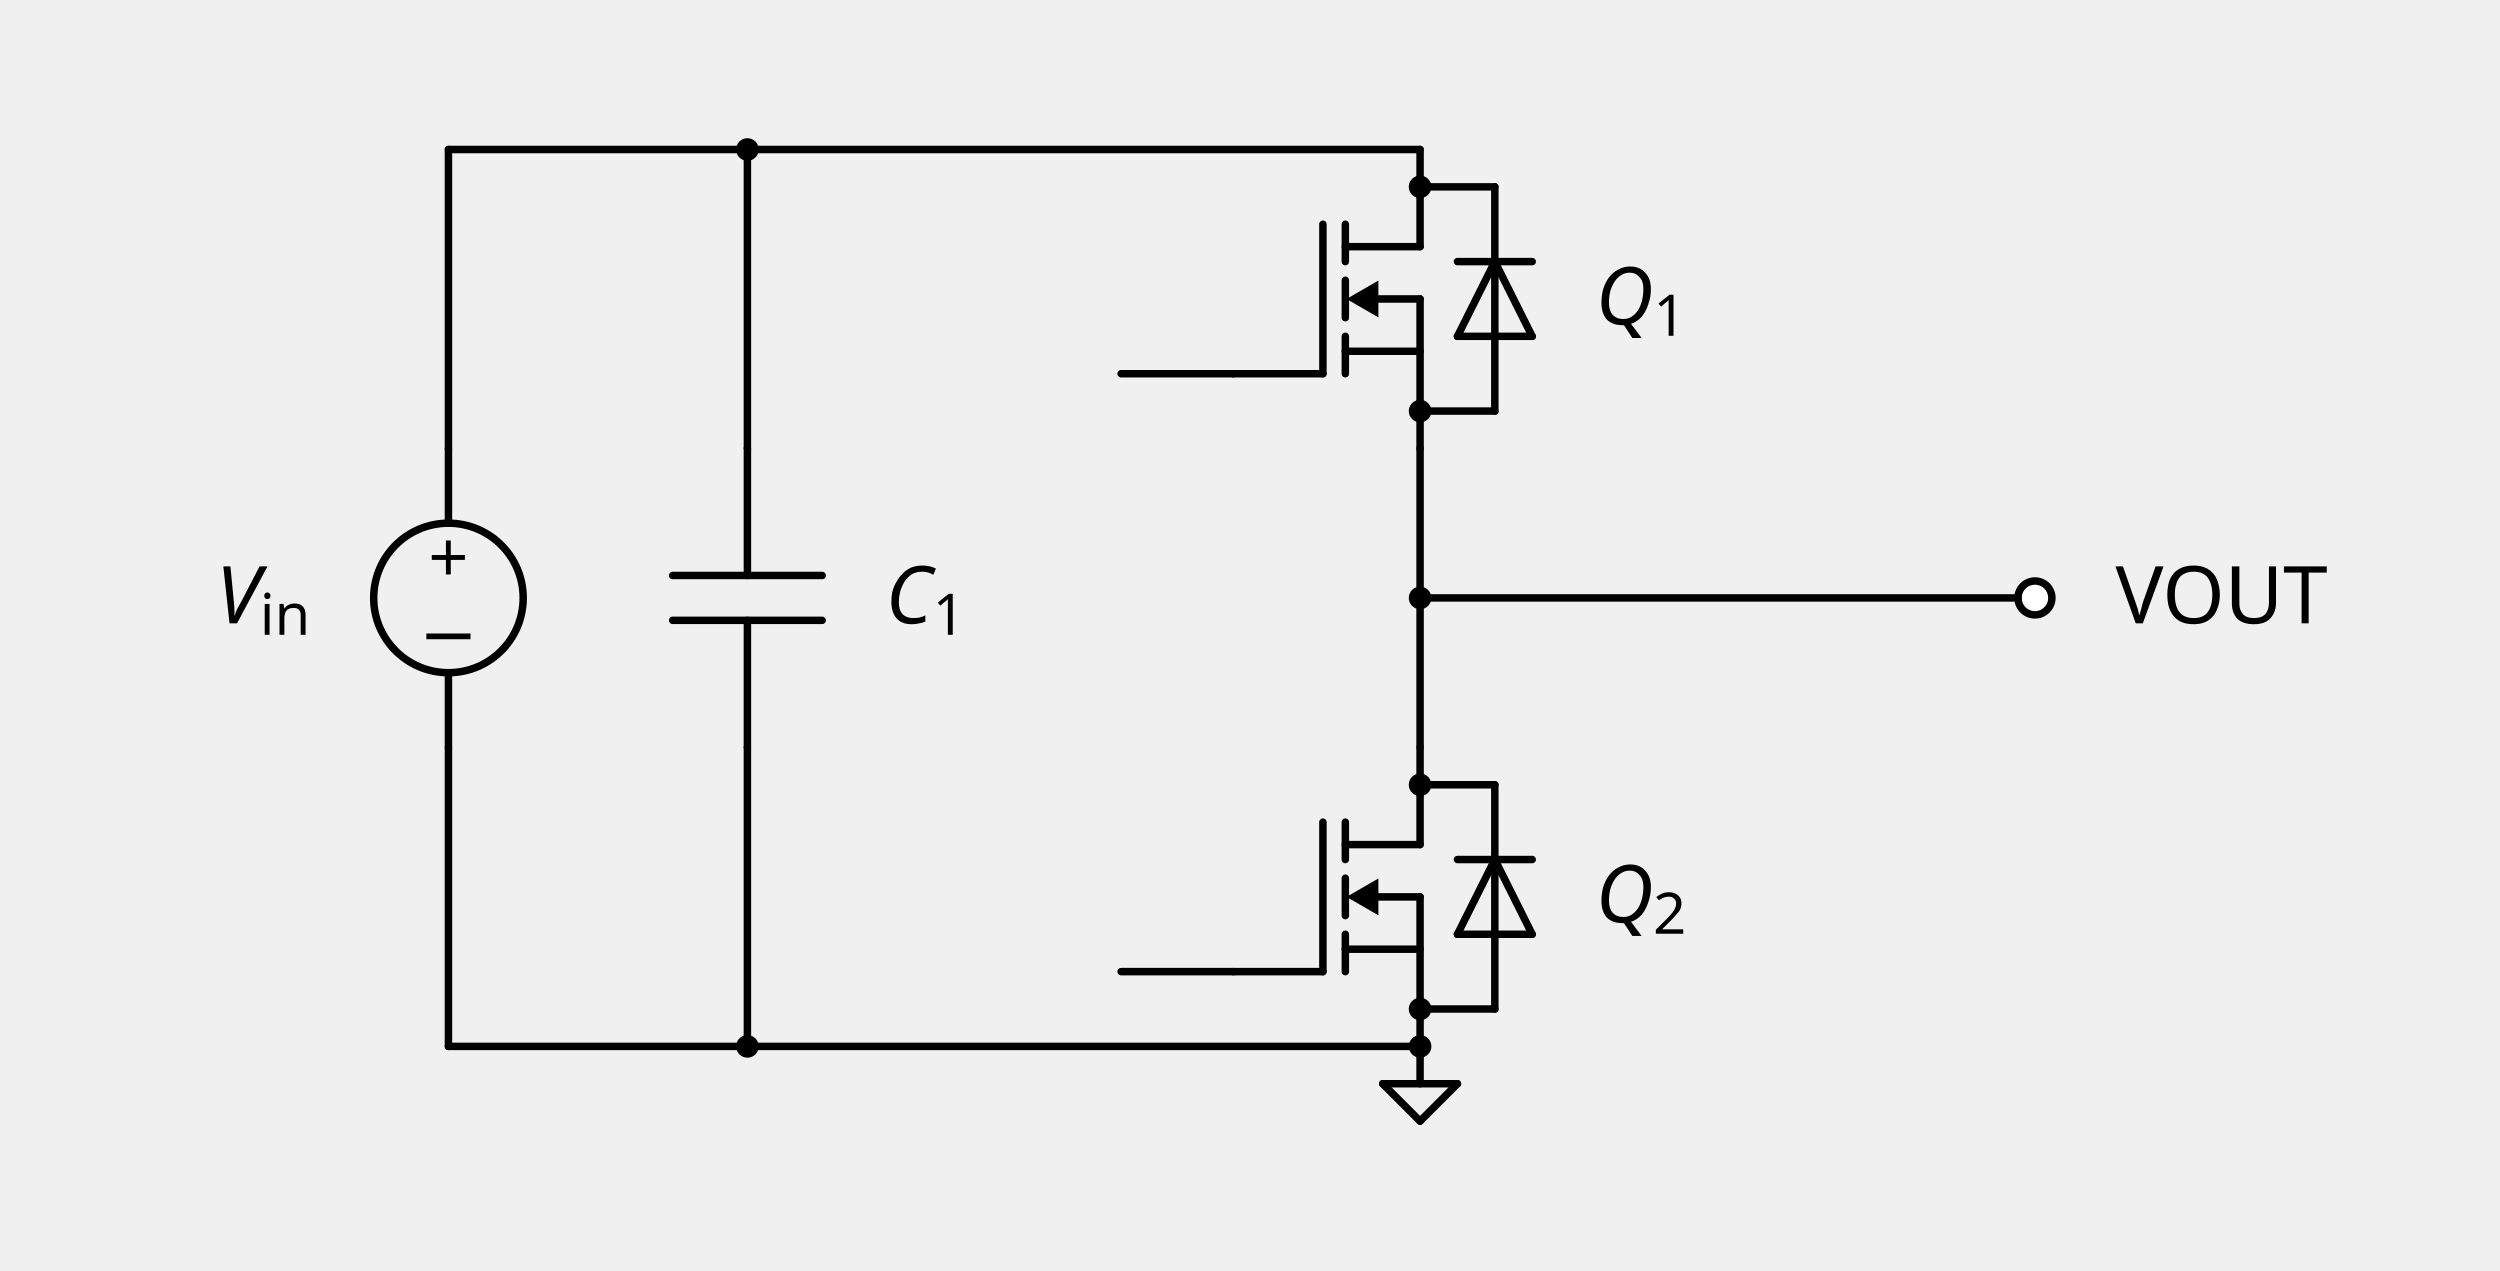
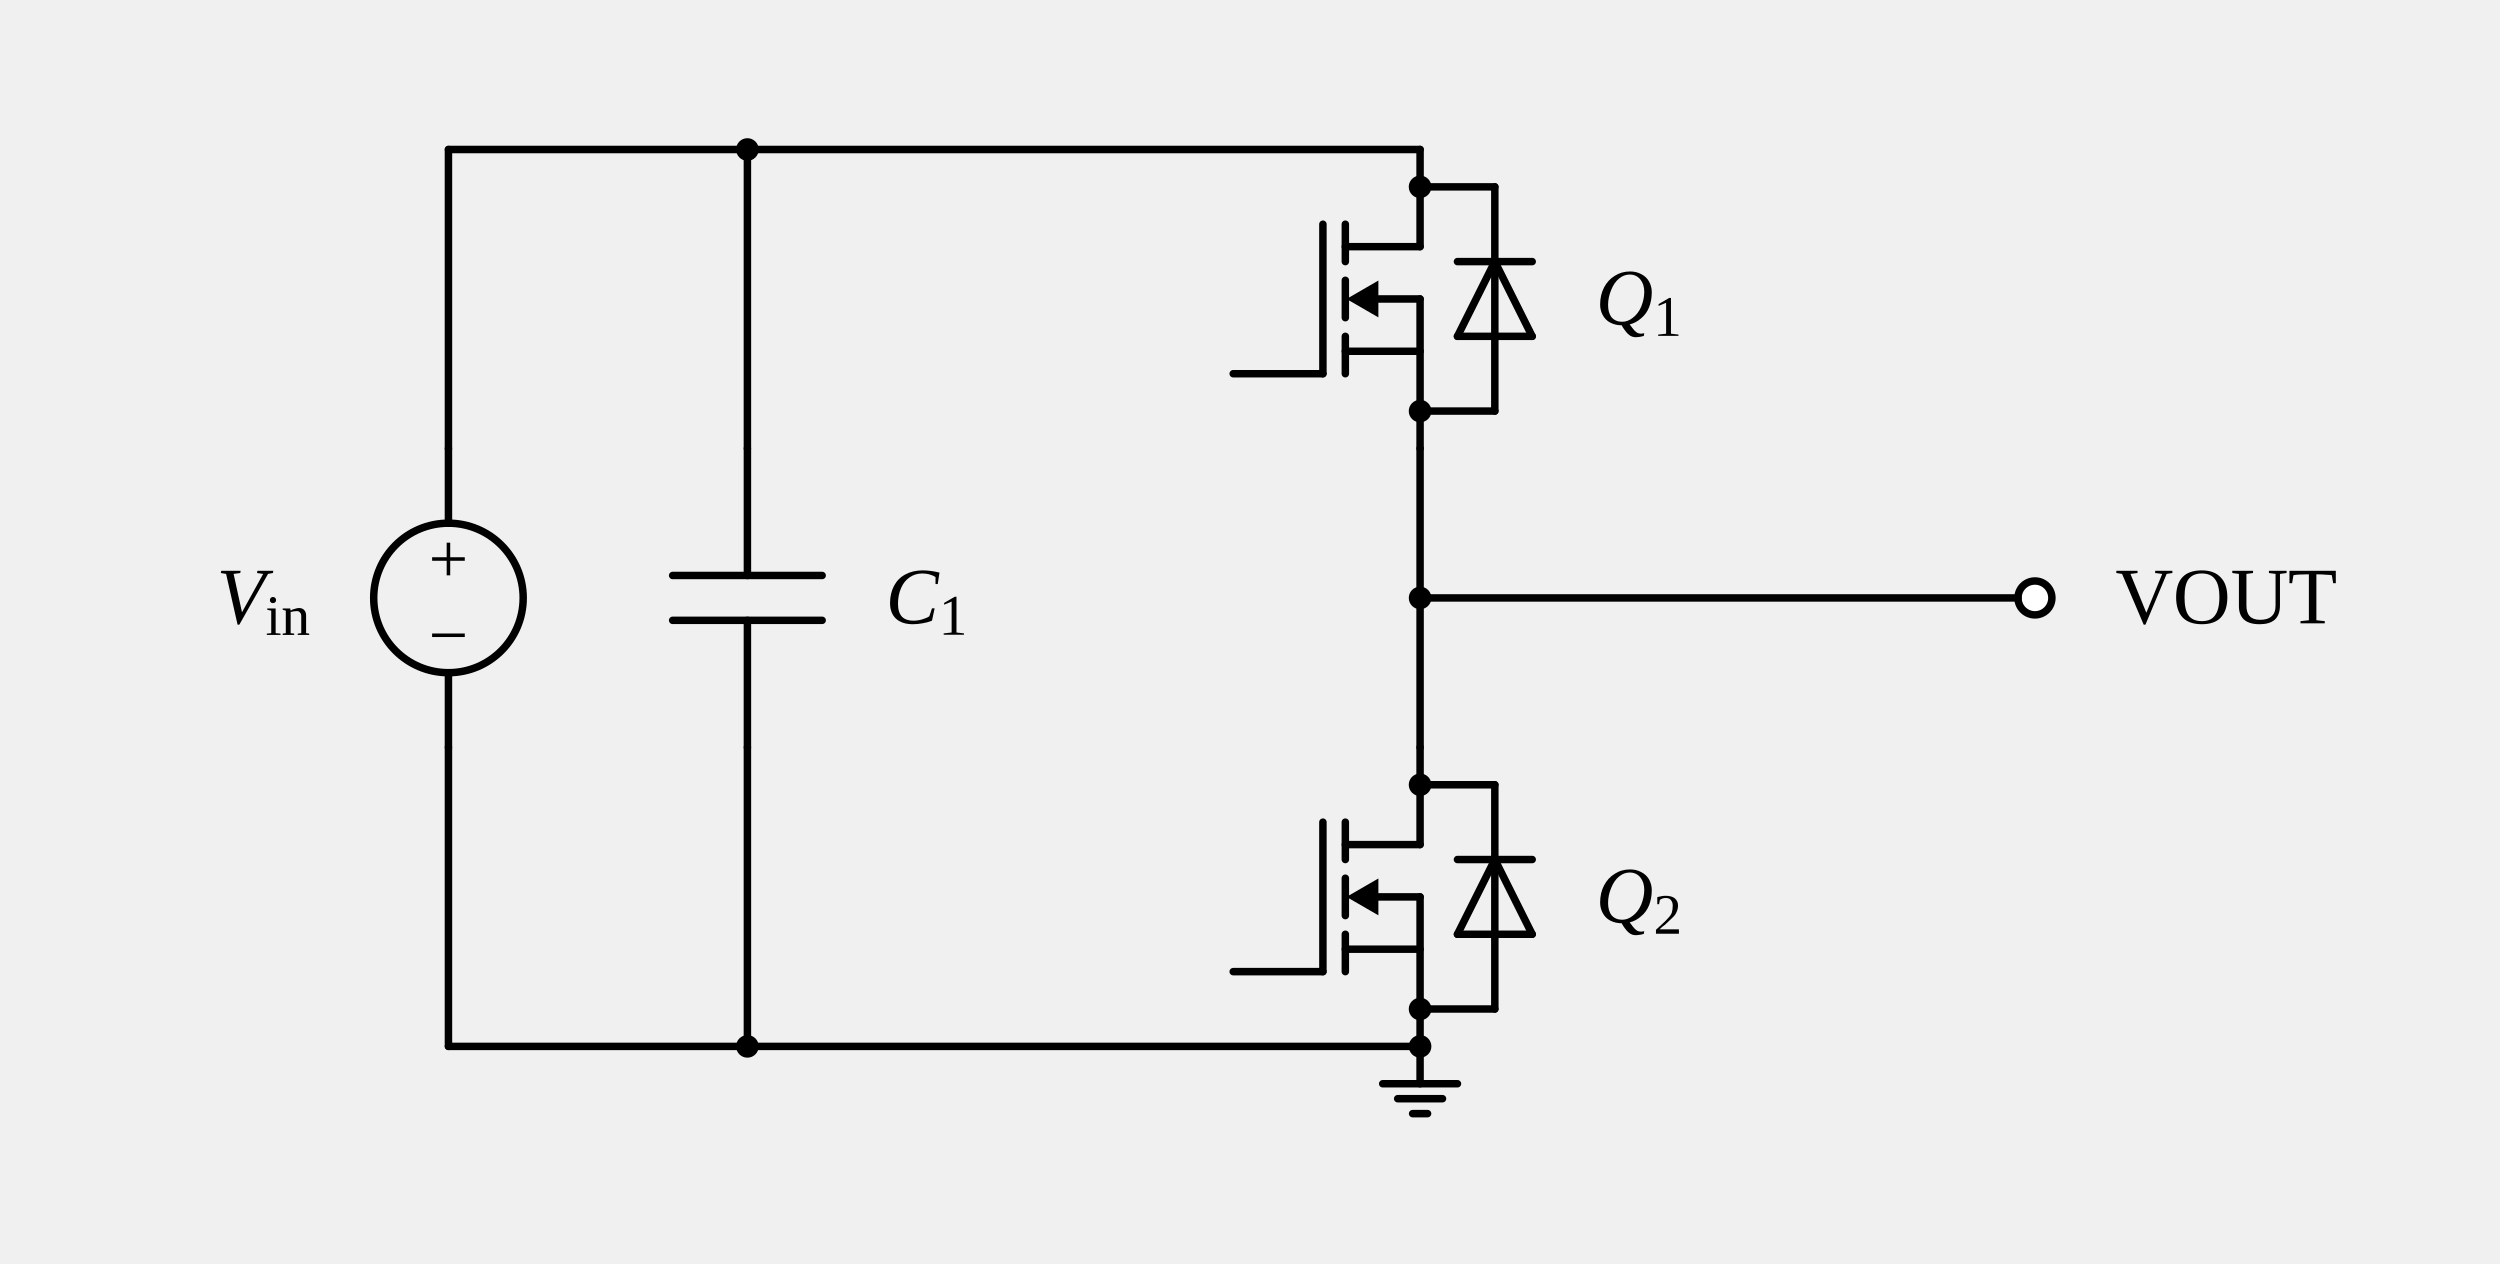
- <svg xmlns="http://www.w3.org/2000/svg" xmlns:xlink="http://www.w3.org/1999/xlink" width="88.5mm" height="44.979mm" viewBox="0 0 88.5 44.979" version="1.1">
+ <svg xmlns="http://www.w3.org/2000/svg" xmlns:xlink="http://www.w3.org/1999/xlink" width="88.5mm" height="44.715mm" viewBox="0 0 88.5 44.715" version="1.1">
  <defs>
    <marker style="overflow:visible" id="TriangleInM-68-36-8" refX="0" refY="0" orient="auto">
      <path transform="scale(-0.4)" style="fill:context-stroke;fill-rule:evenodd;stroke:context-stroke;stroke-width:1pt" d="M 5.77,0 -2.88,5 V -5 Z" id="path5871-92-75-3" />
    </marker>
    <g id="sym-vsource" transform="translate(-60.854,-78.7185)">
      <path style="fill:none;stroke:#000000;stroke-width:0.265px;stroke-linecap:round;stroke-linejoin:miter;stroke-opacity:1" d="m 60.854,81.365 v 2.646" id="path6382-6" />
      <circle style="opacity:1;fill:none;fill-opacity:1;stroke:#000000;stroke-width:0.265;stroke-linecap:round;stroke-linejoin:round;stroke-miterlimit:4;stroke-dasharray:none;stroke-dashoffset:0;stroke-opacity:1;paint-order:normal" id="path6384-7" cx="60.854" cy="78.719" r="2.646" />
      <path style="fill:none;stroke:#000000;stroke-width:0.265px;stroke-linecap:round;stroke-linejoin:miter;stroke-opacity:1" d="m 60.854,73.427 v 2.646" id="path6382-6-5" />
    </g>
    <g id="sym-cap" transform="translate(-30.427,18.5205)">
      <path style="fill:none;stroke:#000000;stroke-width:0.265px;stroke-linecap:round;stroke-linejoin:miter;stroke-opacity:1" d="m 30.427,-23.812 v 4.498" id="path5835" />
      <path style="fill:none;stroke:#000000;stroke-width:0.265px;stroke-linecap:round;stroke-linejoin:miter;stroke-opacity:1" d="m 30.427,-17.727 v 4.498" id="path5839" />
      <path style="fill:none;stroke:#000000;stroke-width:0.265px;stroke-linecap:round;stroke-linejoin:miter;stroke-opacity:1" d="m 27.781,-19.315 h 5.292" id="path5841" />
      <path style="fill:none;stroke:#000000;stroke-width:0.265px;stroke-linecap:round;stroke-linejoin:miter;stroke-opacity:1" d="m 27.781,-17.727 h 5.292" id="path5843" />
    </g>
    <g id="sym-nmos" transform="translate(-33.073,-15.875)">
      <path style="fill:none;stroke:#000000;stroke-width:0.265px;stroke-linecap:round;stroke-linejoin:miter;stroke-opacity:1" d="m 35.719,14.552 1.323,2.646" id="path5654-7-3-5" />
      <path style="fill:none;stroke:#000000;stroke-width:0.265px;stroke-linecap:round;stroke-linejoin:miter;stroke-opacity:1" d="m 34.396,17.198 1.323,-2.646" id="path5657-5-0-6" />
      <path style="fill:none;stroke:#000000;stroke-width:0.265px;stroke-linecap:round;stroke-linejoin:miter;stroke-opacity:1" d="M 37.042,17.198 H 34.396" id="path5659-35-7-29" />
      <path style="fill:none;stroke:#000000;stroke-width:0.265px;stroke-linecap:round;stroke-linejoin:miter;stroke-opacity:1" d="m 34.396,14.552 h 2.646" id="path5661-6-8-1" />
      <path style="fill:none;stroke:#000000;stroke-width:0.265px;stroke-linecap:round;stroke-linejoin:miter;stroke-opacity:1" d="m 33.073,19.844 h 2.646" id="path6285-6-2" />
      <path style="fill:none;stroke:#000000;stroke-width:0.265px;stroke-linecap:round;stroke-linejoin:miter;stroke-opacity:1" d="M 35.719,11.906 H 33.073" id="path6287-8-7" />
      <path style="fill:none;stroke:#000000;stroke-width:0.265px;stroke-linecap:round;stroke-linejoin:miter;stroke-opacity:1" d="m 33.073,10.583 v 3.44" id="path6289-8-0-4" />
      <path style="fill:none;stroke:#000000;stroke-width:0.265px;stroke-linecap:round;stroke-linejoin:miter;stroke-opacity:1" d="m 33.073,21.167 v -5.292" id="path6291-4-9-8" />
      <path style="fill:none;stroke:#000000;stroke-width:0.265;stroke-linecap:round;stroke-linejoin:miter;stroke-miterlimit:4;stroke-dasharray:none;stroke-opacity:1" d="m 35.719,19.844 -1e-6,-7.937" id="path6308-0-3" />
      <path style="fill:none;stroke:#000000;stroke-width:0.265px;stroke-linecap:round;stroke-linejoin:miter;stroke-opacity:1" d="m 30.427,17.198 v 1.323" id="path11092-6-1" />
      <path style="fill:none;stroke:#000000;stroke-width:0.265px;stroke-linecap:round;stroke-linejoin:miter;stroke-opacity:1" d="m 29.633,18.521 v -5.292" id="path11094-0-2" />
      <path style="fill:none;stroke:#000000;stroke-width:0.265px;stroke-linecap:round;stroke-linejoin:miter;stroke-opacity:1" d="m 26.458,18.521 3.175,2e-5" id="path11096-62-8" />
      <path style="fill:none;stroke:#000000;stroke-width:0.265px;stroke-linecap:round;stroke-linejoin:miter;stroke-opacity:1" d="m 30.427,17.727 h 2.646" id="path11100-61-9" />
      <path style="fill:none;stroke:#000000;stroke-width:0.265px;stroke-linecap:round;stroke-linejoin:miter;stroke-opacity:1" d="m 30.427,14.023 h 2.646" id="path11102-8-3" />
      <path style="fill:none;stroke:#000000;stroke-width:0.265;stroke-linecap:round;stroke-linejoin:round;stroke-miterlimit:4;stroke-dasharray:none;stroke-opacity:1;marker-start:url(#TriangleInM-68-36-8)" d="m 31.221,15.875 h 1.852" id="path5718-7-5-66-7-68" />
      <path style="fill:none;stroke:#000000;stroke-width:0.265px;stroke-linecap:round;stroke-linejoin:miter;stroke-opacity:1" d="m 30.427,15.214 v 1.323" id="path11092-6-9-0" />
      <path style="fill:none;stroke:#000000;stroke-width:0.265px;stroke-linecap:round;stroke-linejoin:miter;stroke-opacity:1" d="m 30.427,13.229 v 1.323" id="path11092-6-2-2" />
      <ellipse ry="0.399" rx="0.401" cy="19.844" cx="33.073" id="path5953-3-67-3" style="opacity:1;fill:#000000;fill-opacity:1;stroke:none;stroke-width:0.256;stroke-linecap:round;stroke-linejoin:round;stroke-miterlimit:4;stroke-dasharray:none;stroke-dashoffset:0;stroke-opacity:1;paint-order:normal" />
      <ellipse ry="0.399" rx="0.401" cy="11.906" cx="33.073" id="path5953-3-67-56" style="opacity:1;fill:#000000;fill-opacity:1;stroke:none;stroke-width:0.256;stroke-linecap:round;stroke-linejoin:round;stroke-miterlimit:4;stroke-dasharray:none;stroke-dashoffset:0;stroke-opacity:1;paint-order:normal" />
    </g>
-     <g id="sym-gnd" transform="translate(-31.884,-96.578)">
-       <path style="fill:none;stroke:#000000;stroke-width:0.265;stroke-linecap:round;stroke-linejoin:round;stroke-miterlimit:4;stroke-dasharray:none;stroke-opacity:1" d="m 31.884,97.901 v -1.323" id="path6312" />
-       <path style="fill:none;stroke:#000000;stroke-width:0.265px;stroke-linecap:round;stroke-linejoin:miter;stroke-opacity:1" d="m 30.561,97.901 h 2.646" id="path6314" />
-       <path style="fill:none;stroke:#000000;stroke-width:0.265px;stroke-linecap:round;stroke-linejoin:miter;stroke-opacity:1" d="m 31.884,99.224 1.323,-1.323" id="path6316" />
-       <path style="fill:none;stroke:#000000;stroke-width:0.265px;stroke-linecap:round;stroke-linejoin:miter;stroke-opacity:1" d="m 30.561,97.901 1.323,1.323" id="path6318" />
+     <g id="sym-power_ground" transform="translate(-37.175,-96.578)">
+       <path style="fill:none;stroke:#000000;stroke-width:0.265px;stroke-linecap:round;stroke-linejoin:miter;stroke-opacity:1" d="m 35.852,97.901 h 2.646" id="path6320" />
+       <path style="fill:none;stroke:#000000;stroke-width:0.265px;stroke-linecap:round;stroke-linejoin:miter;stroke-opacity:1" d="m 36.382,98.43 h 1.587" id="path6322" />
+       <path style="fill:none;stroke:#000000;stroke-width:0.265px;stroke-linecap:round;stroke-linejoin:miter;stroke-opacity:1" d="m 36.911,98.959 h 0.529" id="path6324" />
+       <path style="fill:none;stroke:#000000;stroke-width:0.265px;stroke-linecap:round;stroke-linejoin:miter;stroke-opacity:1" d="m 37.175,96.578 v 1.323" id="path6326" />
    </g>
  </defs>
  <g id="schematic">
    <use xlink:href="#sym-vsource" transform="translate(15.875,21.16667)" />
-     <text x="15.875" y="20.617" text-anchor="middle" style="font-style:normal;font-weight:normal;font-size:2.5px;font-family:sans-serif;fill:#000000;stroke:none">
-       <tspan x="15.875" y="20.617">+</tspan>
+     <text x="15.875" y="20.617" text-anchor="middle" style="font-style:normal;font-weight:400;font-size:2.5px;font-family:'Times New Roman',Times,serif;fill:#000000;stroke:none">
+       <tspan x="15.875" y="20.617" style="font-family:'Times New Roman',Times,serif;font-weight:400">+</tspan>
    </text>
-     <text x="15.875" y="23.317" text-anchor="middle" style="font-style:normal;font-weight:normal;font-size:2.5px;font-family:sans-serif;fill:#000000;stroke:none">
-       <tspan x="15.875" y="23.317">−</tspan>
+     <text x="15.875" y="23.317" text-anchor="middle" style="font-style:normal;font-weight:400;font-size:2.5px;font-family:'Times New Roman',Times,serif;fill:#000000;stroke:none">
+       <tspan x="15.875" y="23.317" style="font-family:'Times New Roman',Times,serif;font-weight:400">−</tspan>
    </text>
    <use xlink:href="#sym-cap" transform="translate(26.45833,21.16667)" />
    <use xlink:href="#sym-nmos" transform="translate(50.27083,10.58333)" />
    <use xlink:href="#sym-nmos" transform="translate(50.27083,31.75)" />
-     <use xlink:href="#sym-gnd" transform="translate(50.27083,37.04167)" />
+     <use xlink:href="#sym-power_ground" transform="translate(50.27083,37.04167)" />
    <circle cx="72.037" cy="21.167" r="0.6" style="fill:#ffffff;stroke:#000000;stroke-width:0.265" />
    <path d="M 15.875,5.292 L 50.271,5.292" style="fill:none;stroke:#000000;stroke-width:0.265;stroke-linecap:round;stroke-linejoin:miter" />
    <path d="M 15.875,15.875 L 15.875,5.292" style="fill:none;stroke:#000000;stroke-width:0.265;stroke-linecap:round;stroke-linejoin:miter" />
    <path d="M 26.458,15.875 L 26.458,5.292" style="fill:none;stroke:#000000;stroke-width:0.265;stroke-linecap:round;stroke-linejoin:miter" />
    <circle cx="26.458" cy="5.292" r="0.4" style="fill:#000000;stroke:none" />
    <path d="M 15.875,37.042 L 50.271,37.042" style="fill:none;stroke:#000000;stroke-width:0.265;stroke-linecap:round;stroke-linejoin:miter" />
    <path d="M 15.875,26.458 L 15.875,37.042" style="fill:none;stroke:#000000;stroke-width:0.265;stroke-linecap:round;stroke-linejoin:miter" />
    <path d="M 26.458,26.458 L 26.458,37.042" style="fill:none;stroke:#000000;stroke-width:0.265;stroke-linecap:round;stroke-linejoin:miter" />
    <circle cx="50.271" cy="37.042" r="0.4" style="fill:#000000;stroke:none" />
    <circle cx="26.458" cy="37.042" r="0.4" style="fill:#000000;stroke:none" />
-     <path d="M 43.656,13.23 L 39.688,13.23" style="fill:none;stroke:#000000;stroke-width:0.265;stroke-linecap:round;stroke-linejoin:miter" />
-     <path d="M 43.656,34.396 L 39.688,34.396" style="fill:none;stroke:#000000;stroke-width:0.265;stroke-linecap:round;stroke-linejoin:miter" />
    <path d="M 50.271,15.875 L 50.271,26.458" style="fill:none;stroke:#000000;stroke-width:0.265;stroke-linecap:round;stroke-linejoin:miter" />
    <path d="M 71.438,21.167 L 50.271,21.167" style="fill:none;stroke:#000000;stroke-width:0.265;stroke-linecap:round;stroke-linejoin:miter" />
    <circle cx="50.271" cy="21.167" r="0.4" style="fill:#000000;stroke:none" />
-     <text x="10.98" y="22.067" text-anchor="end" style="font-style:italic;font-weight:normal;font-size:2.822px;font-family:sans-serif;fill:#000000;stroke:none">
-       <tspan x="10.98" y="22.067">V<tspan style="font-size:2.032px;baseline-shift:sub;font-style:normal">in</tspan>
+     <text x="10.98" y="22.067" text-anchor="end" style="font-style:italic;font-weight:400;font-size:2.822px;font-family:'Times New Roman',Times,serif;fill:#000000;stroke:none">
+       <tspan x="10.98" y="22.067" style="font-family:'Times New Roman',Times,serif;font-weight:400">V<tspan style="font-size:2.032px;baseline-shift:sub;font-style:normal;font-family:'Times New Roman',Times,serif;font-weight:400">in</tspan>
      </tspan>
    </text>
-     <text x="31.353" y="22.066" text-anchor="start" style="font-style:italic;font-weight:normal;font-size:2.822px;font-family:sans-serif;fill:#000000;stroke:none">
-       <tspan x="31.353" y="22.066">C<tspan style="font-size:2.032px;baseline-shift:sub;font-style:normal">1</tspan>
+     <text x="31.353" y="22.066" text-anchor="start" style="font-style:italic;font-weight:400;font-size:2.822px;font-family:'Times New Roman',Times,serif;fill:#000000;stroke:none">
+       <tspan x="31.353" y="22.066" style="font-family:'Times New Roman',Times,serif;font-weight:400">C<tspan style="font-size:2.032px;baseline-shift:sub;font-style:normal;font-family:'Times New Roman',Times,serif;font-weight:400">1</tspan>
      </tspan>
    </text>
-     <text x="56.488" y="11.483" text-anchor="start" style="font-style:italic;font-weight:normal;font-size:2.822px;font-family:sans-serif;fill:#000000;stroke:none">
-       <tspan x="56.488" y="11.483">Q<tspan style="font-size:2.032px;baseline-shift:sub;font-style:normal">1</tspan>
+     <text x="56.488" y="11.483" text-anchor="start" style="font-style:italic;font-weight:400;font-size:2.822px;font-family:'Times New Roman',Times,serif;fill:#000000;stroke:none">
+       <tspan x="56.488" y="11.483" style="font-family:'Times New Roman',Times,serif;font-weight:400">Q<tspan style="font-size:2.032px;baseline-shift:sub;font-style:normal;font-family:'Times New Roman',Times,serif;font-weight:400">1</tspan>
      </tspan>
    </text>
-     <text x="56.488" y="32.65" text-anchor="start" style="font-style:italic;font-weight:normal;font-size:2.822px;font-family:sans-serif;fill:#000000;stroke:none">
-       <tspan x="56.488" y="32.65">Q<tspan style="font-size:2.032px;baseline-shift:sub;font-style:normal">2</tspan>
+     <text x="56.488" y="32.65" text-anchor="start" style="font-style:italic;font-weight:400;font-size:2.822px;font-family:'Times New Roman',Times,serif;fill:#000000;stroke:none">
+       <tspan x="56.488" y="32.65" style="font-family:'Times New Roman',Times,serif;font-weight:400">Q<tspan style="font-size:2.032px;baseline-shift:sub;font-style:normal;font-family:'Times New Roman',Times,serif;font-weight:400">2</tspan>
      </tspan>
    </text>
-     <text x="74.886" y="22.067" text-anchor="start" style="font-style:normal;font-weight:normal;font-size:2.822px;font-family:sans-serif;fill:#000000;stroke:none">
-       <tspan x="74.886" y="22.067">VOUT</tspan>
+     <text x="74.886" y="22.067" text-anchor="start" style="font-style:normal;font-weight:400;font-size:2.822px;font-family:'Times New Roman',Times,serif;fill:#000000;stroke:none">
+       <tspan x="74.886" y="22.067" style="font-family:'Times New Roman',Times,serif;font-weight:400">VOUT</tspan>
    </text>
  </g>
</svg>
